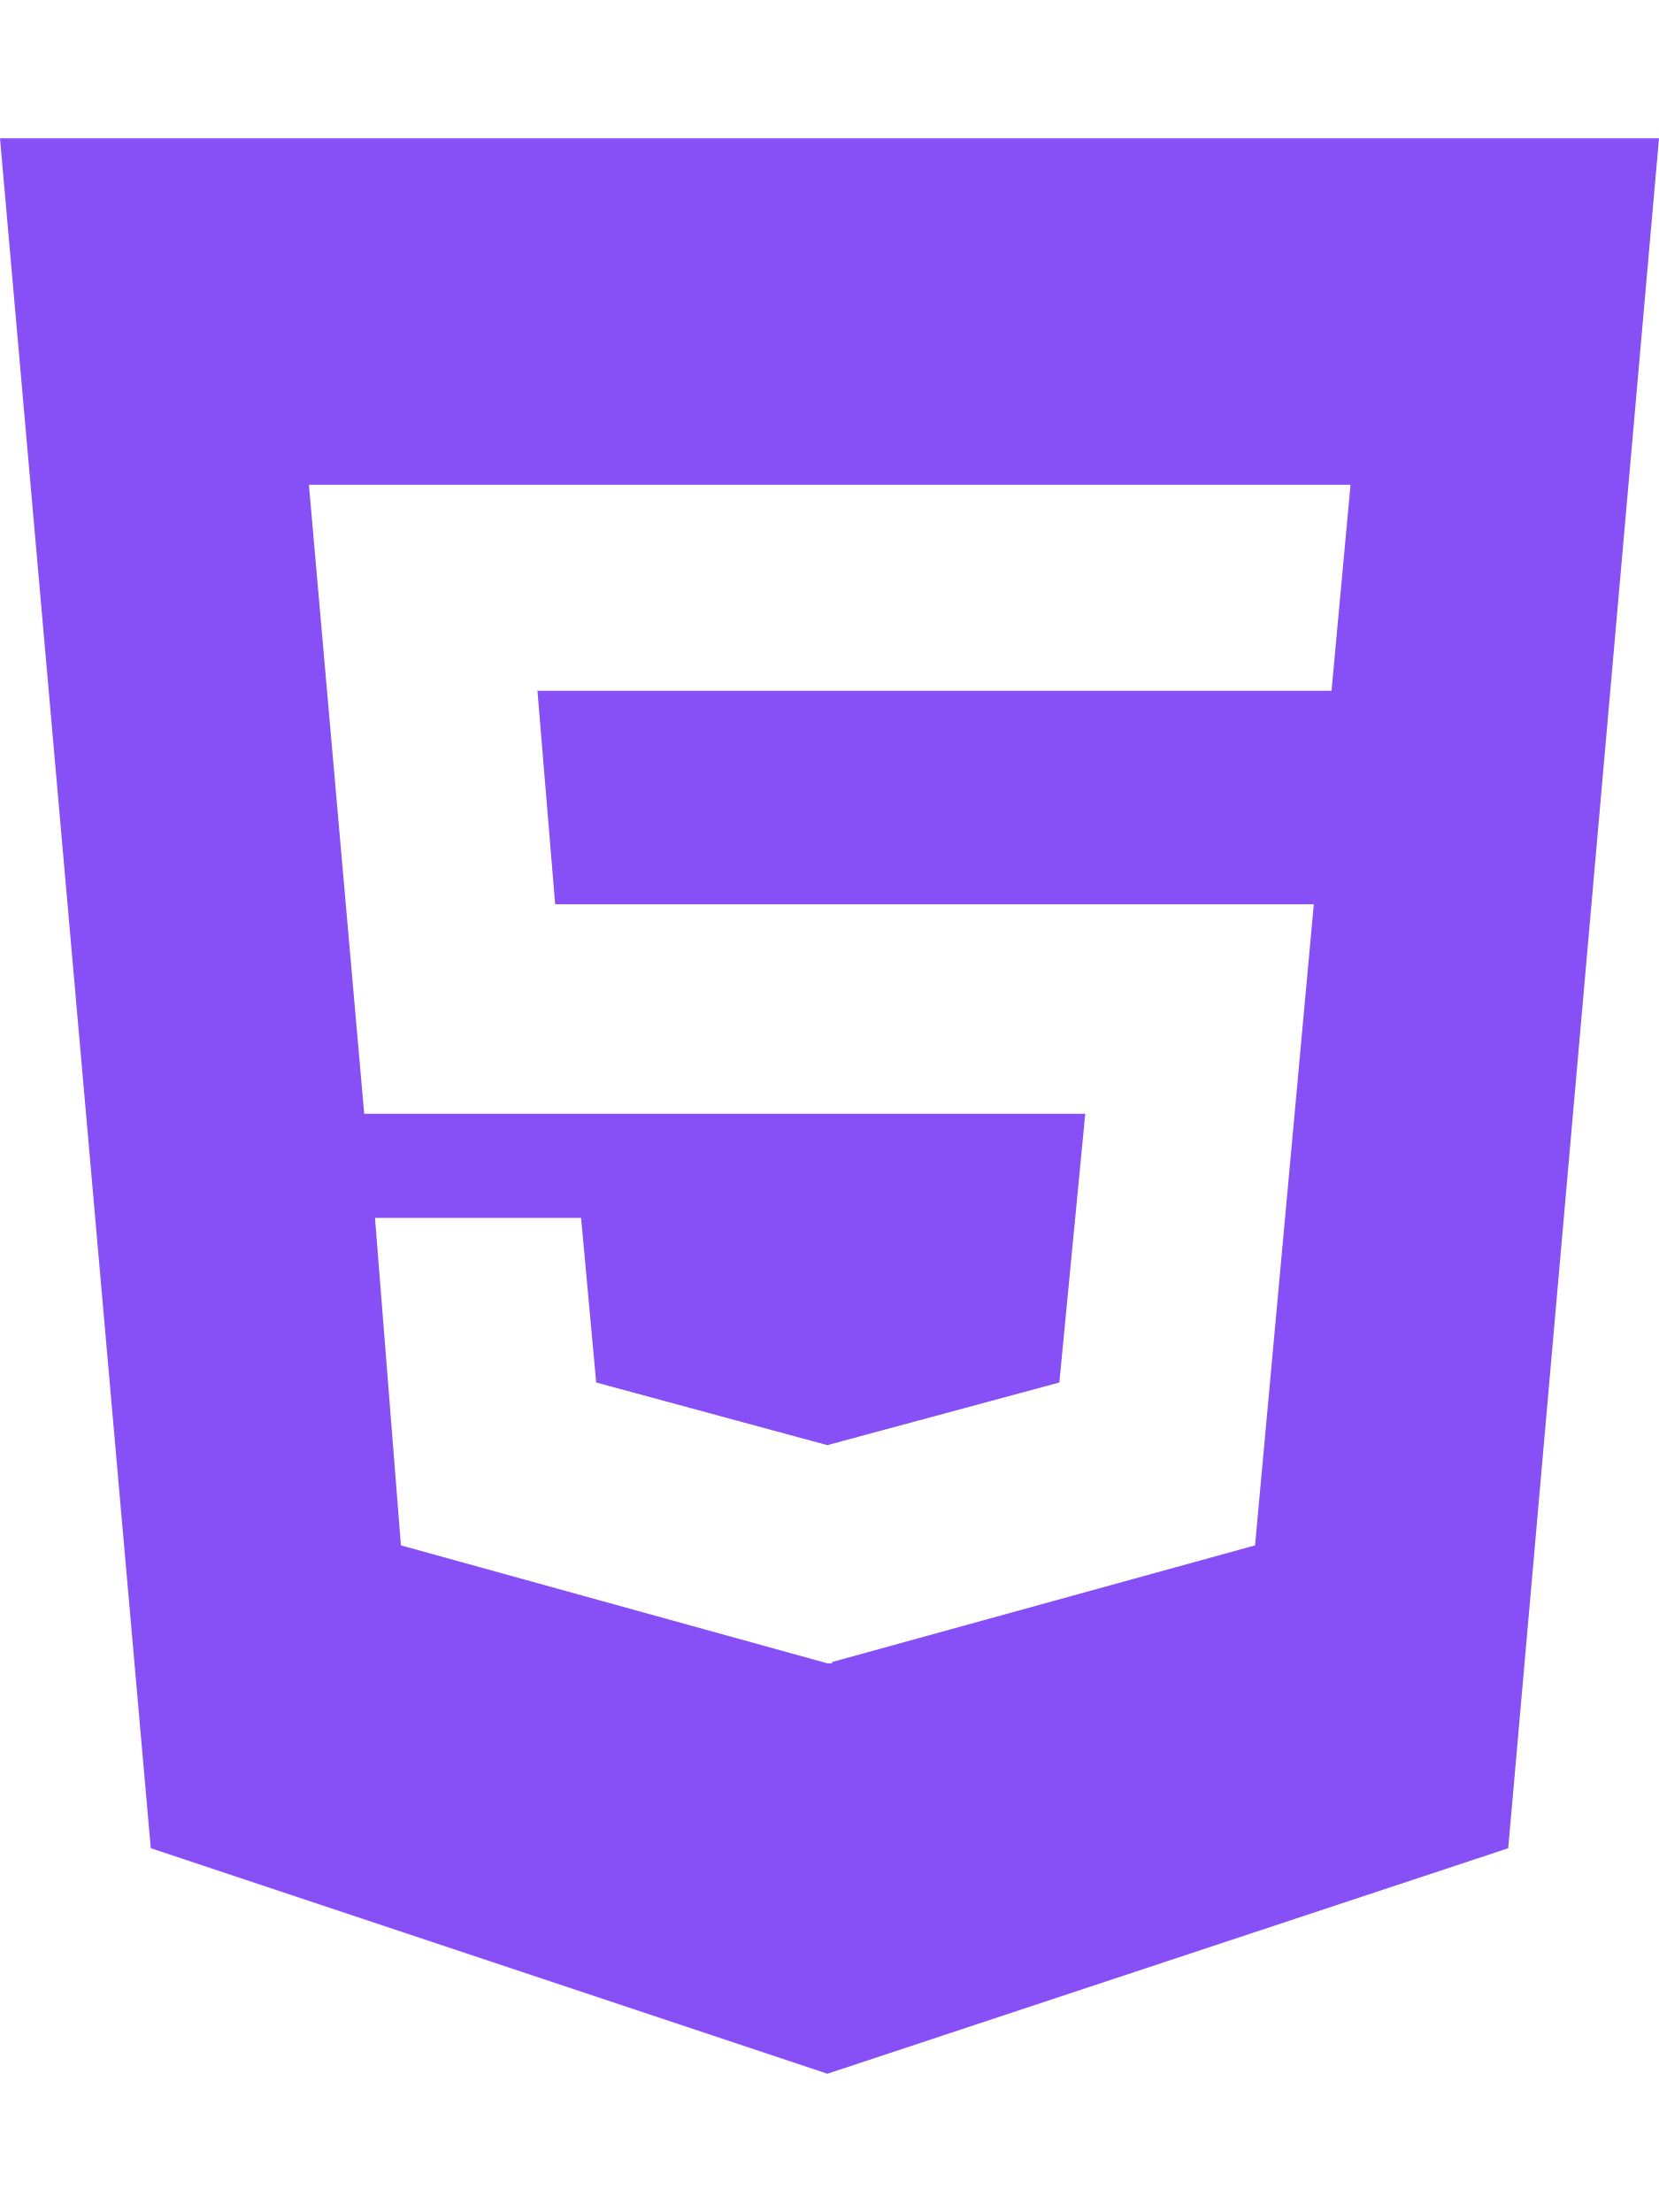
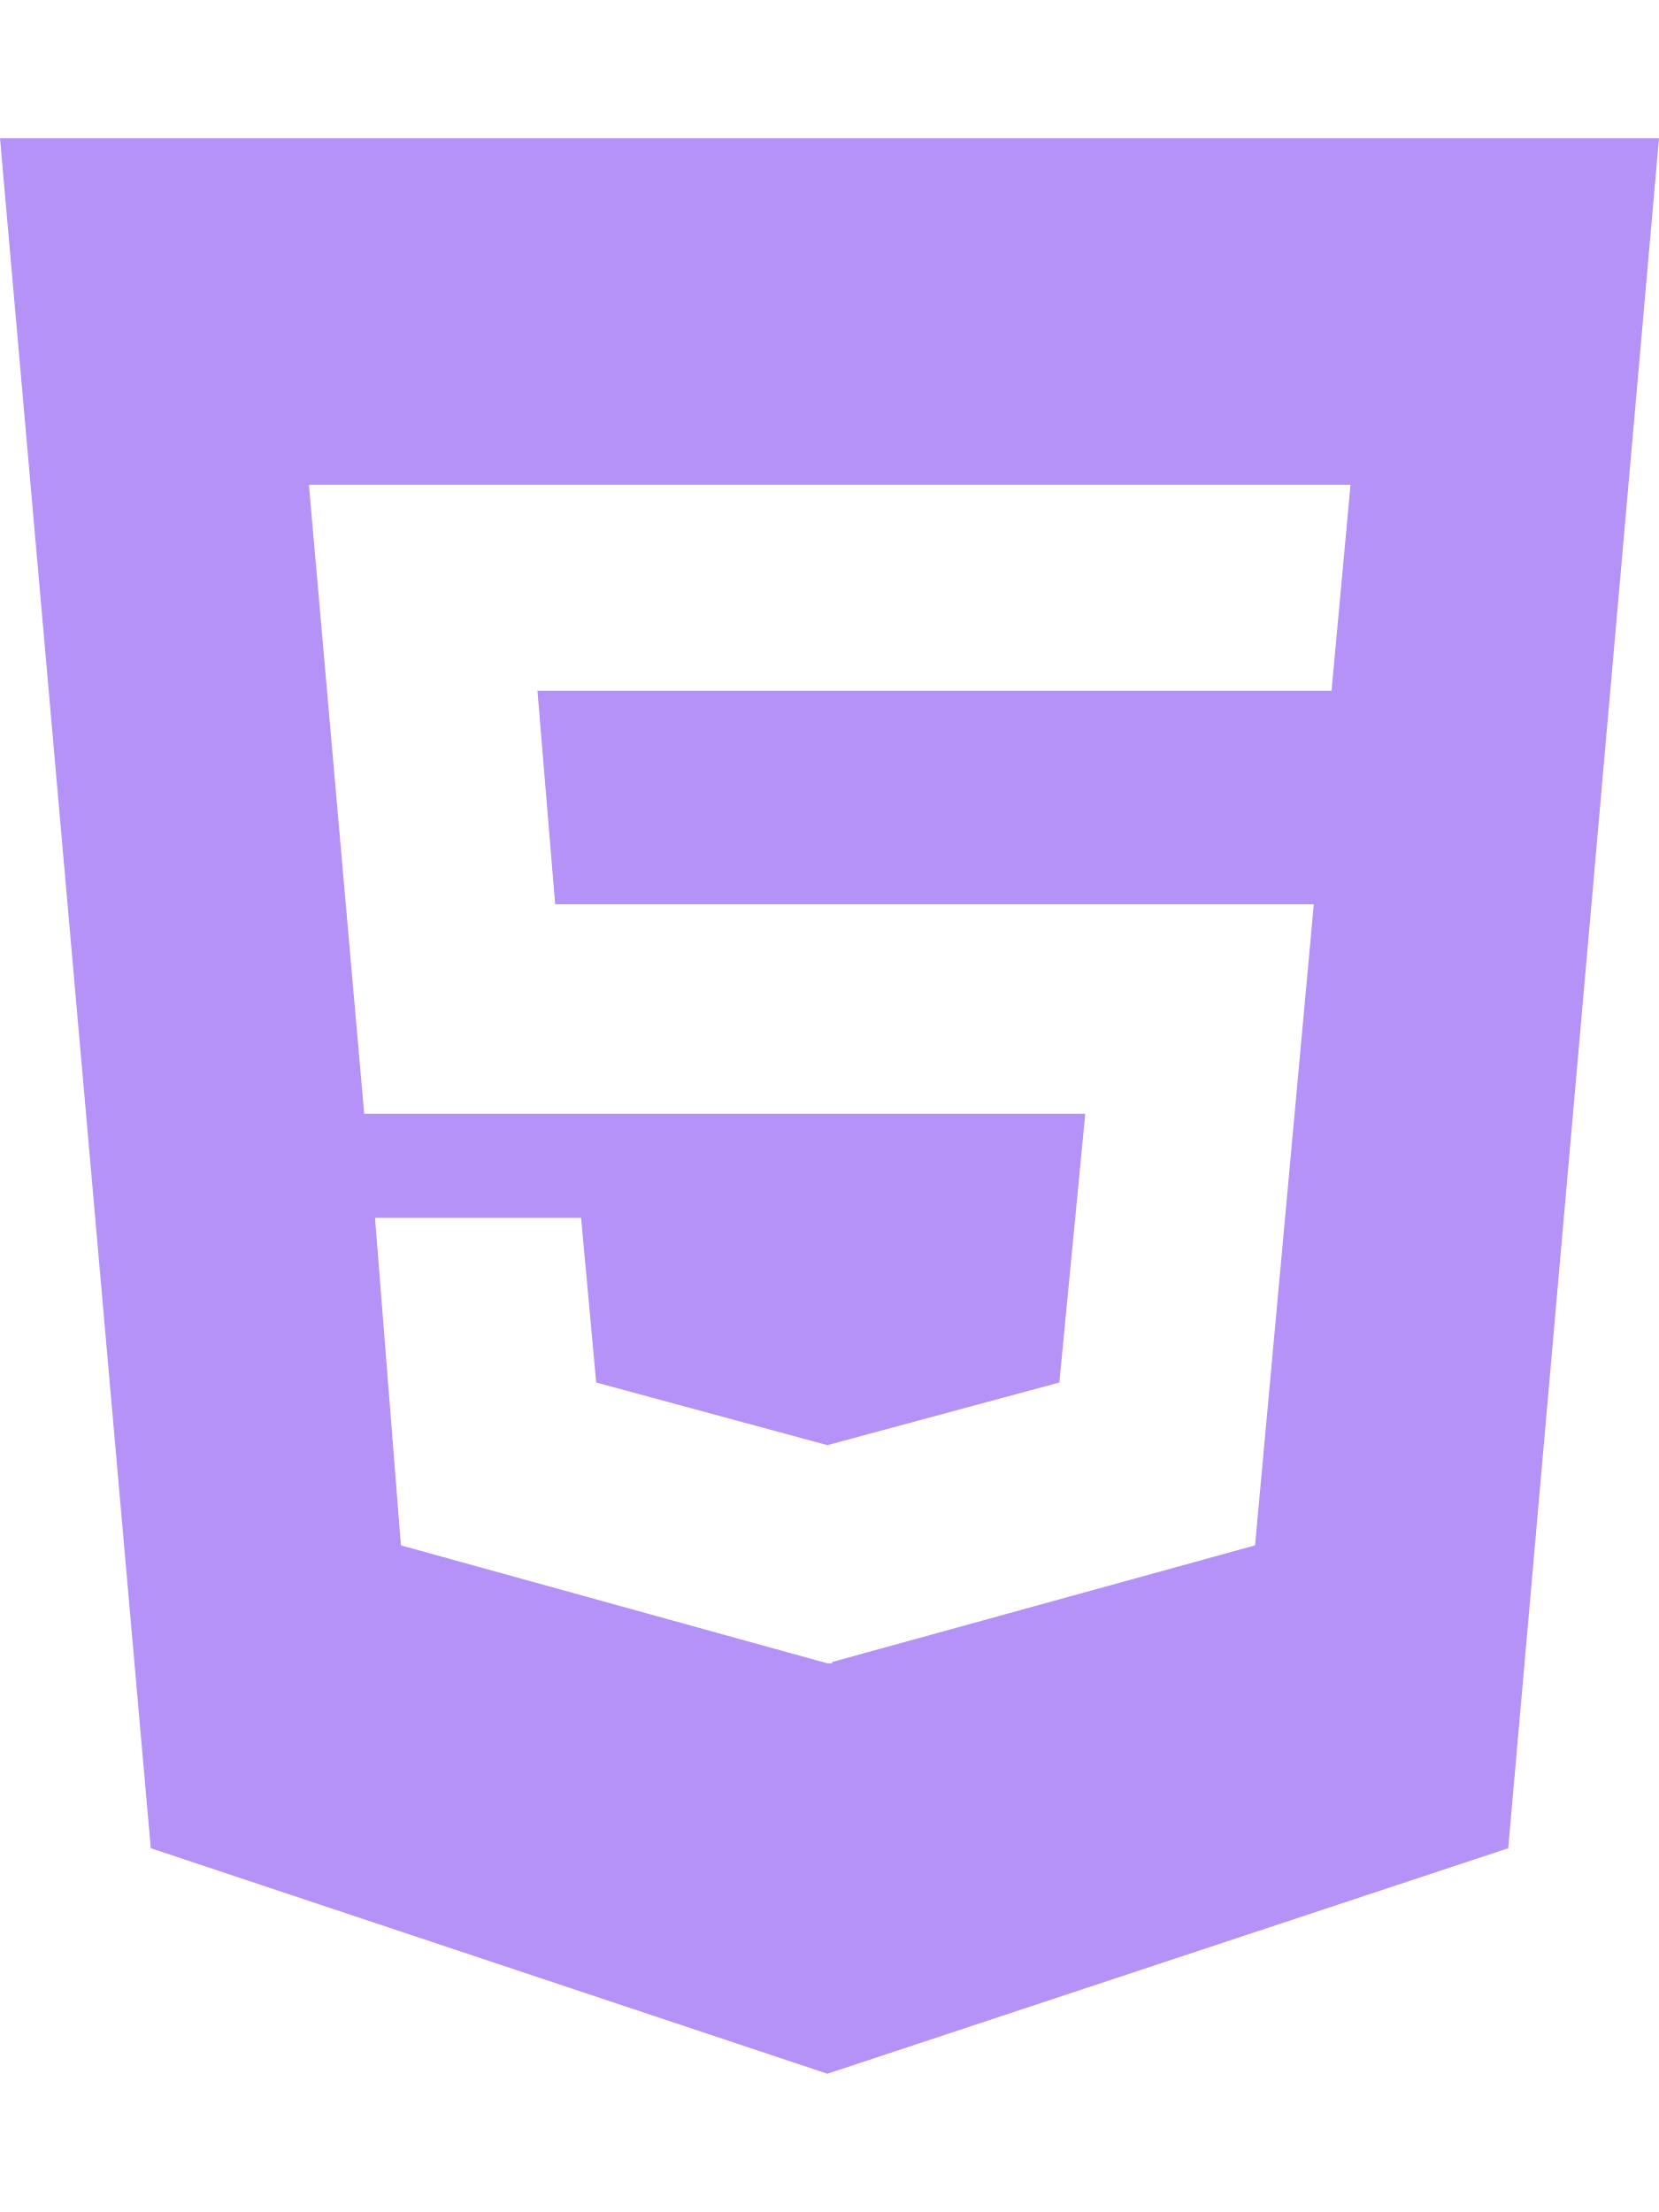
- <svg xmlns="http://www.w3.org/2000/svg" fill="#8750f7" viewBox="0 0 384 512">
+ <svg xmlns="http://www.w3.org/2000/svg" fill="#B592F7" viewBox="0 0 384 512">
  <path d="M0 32l34.9 395.8L191.5 480l157.6-52.2L384 32H0zm308.2 127.9H124.4l4.1 49.4h175.6l-13.6 148.4-97.9 27v.3h-1.1l-98.7-27.3-6-75.8h47.7L138 320l53.5 14.5 53.7-14.5 6-62.2H84.3L71.5 112.2h241.1l-4.4 47.7z" />
</svg>
